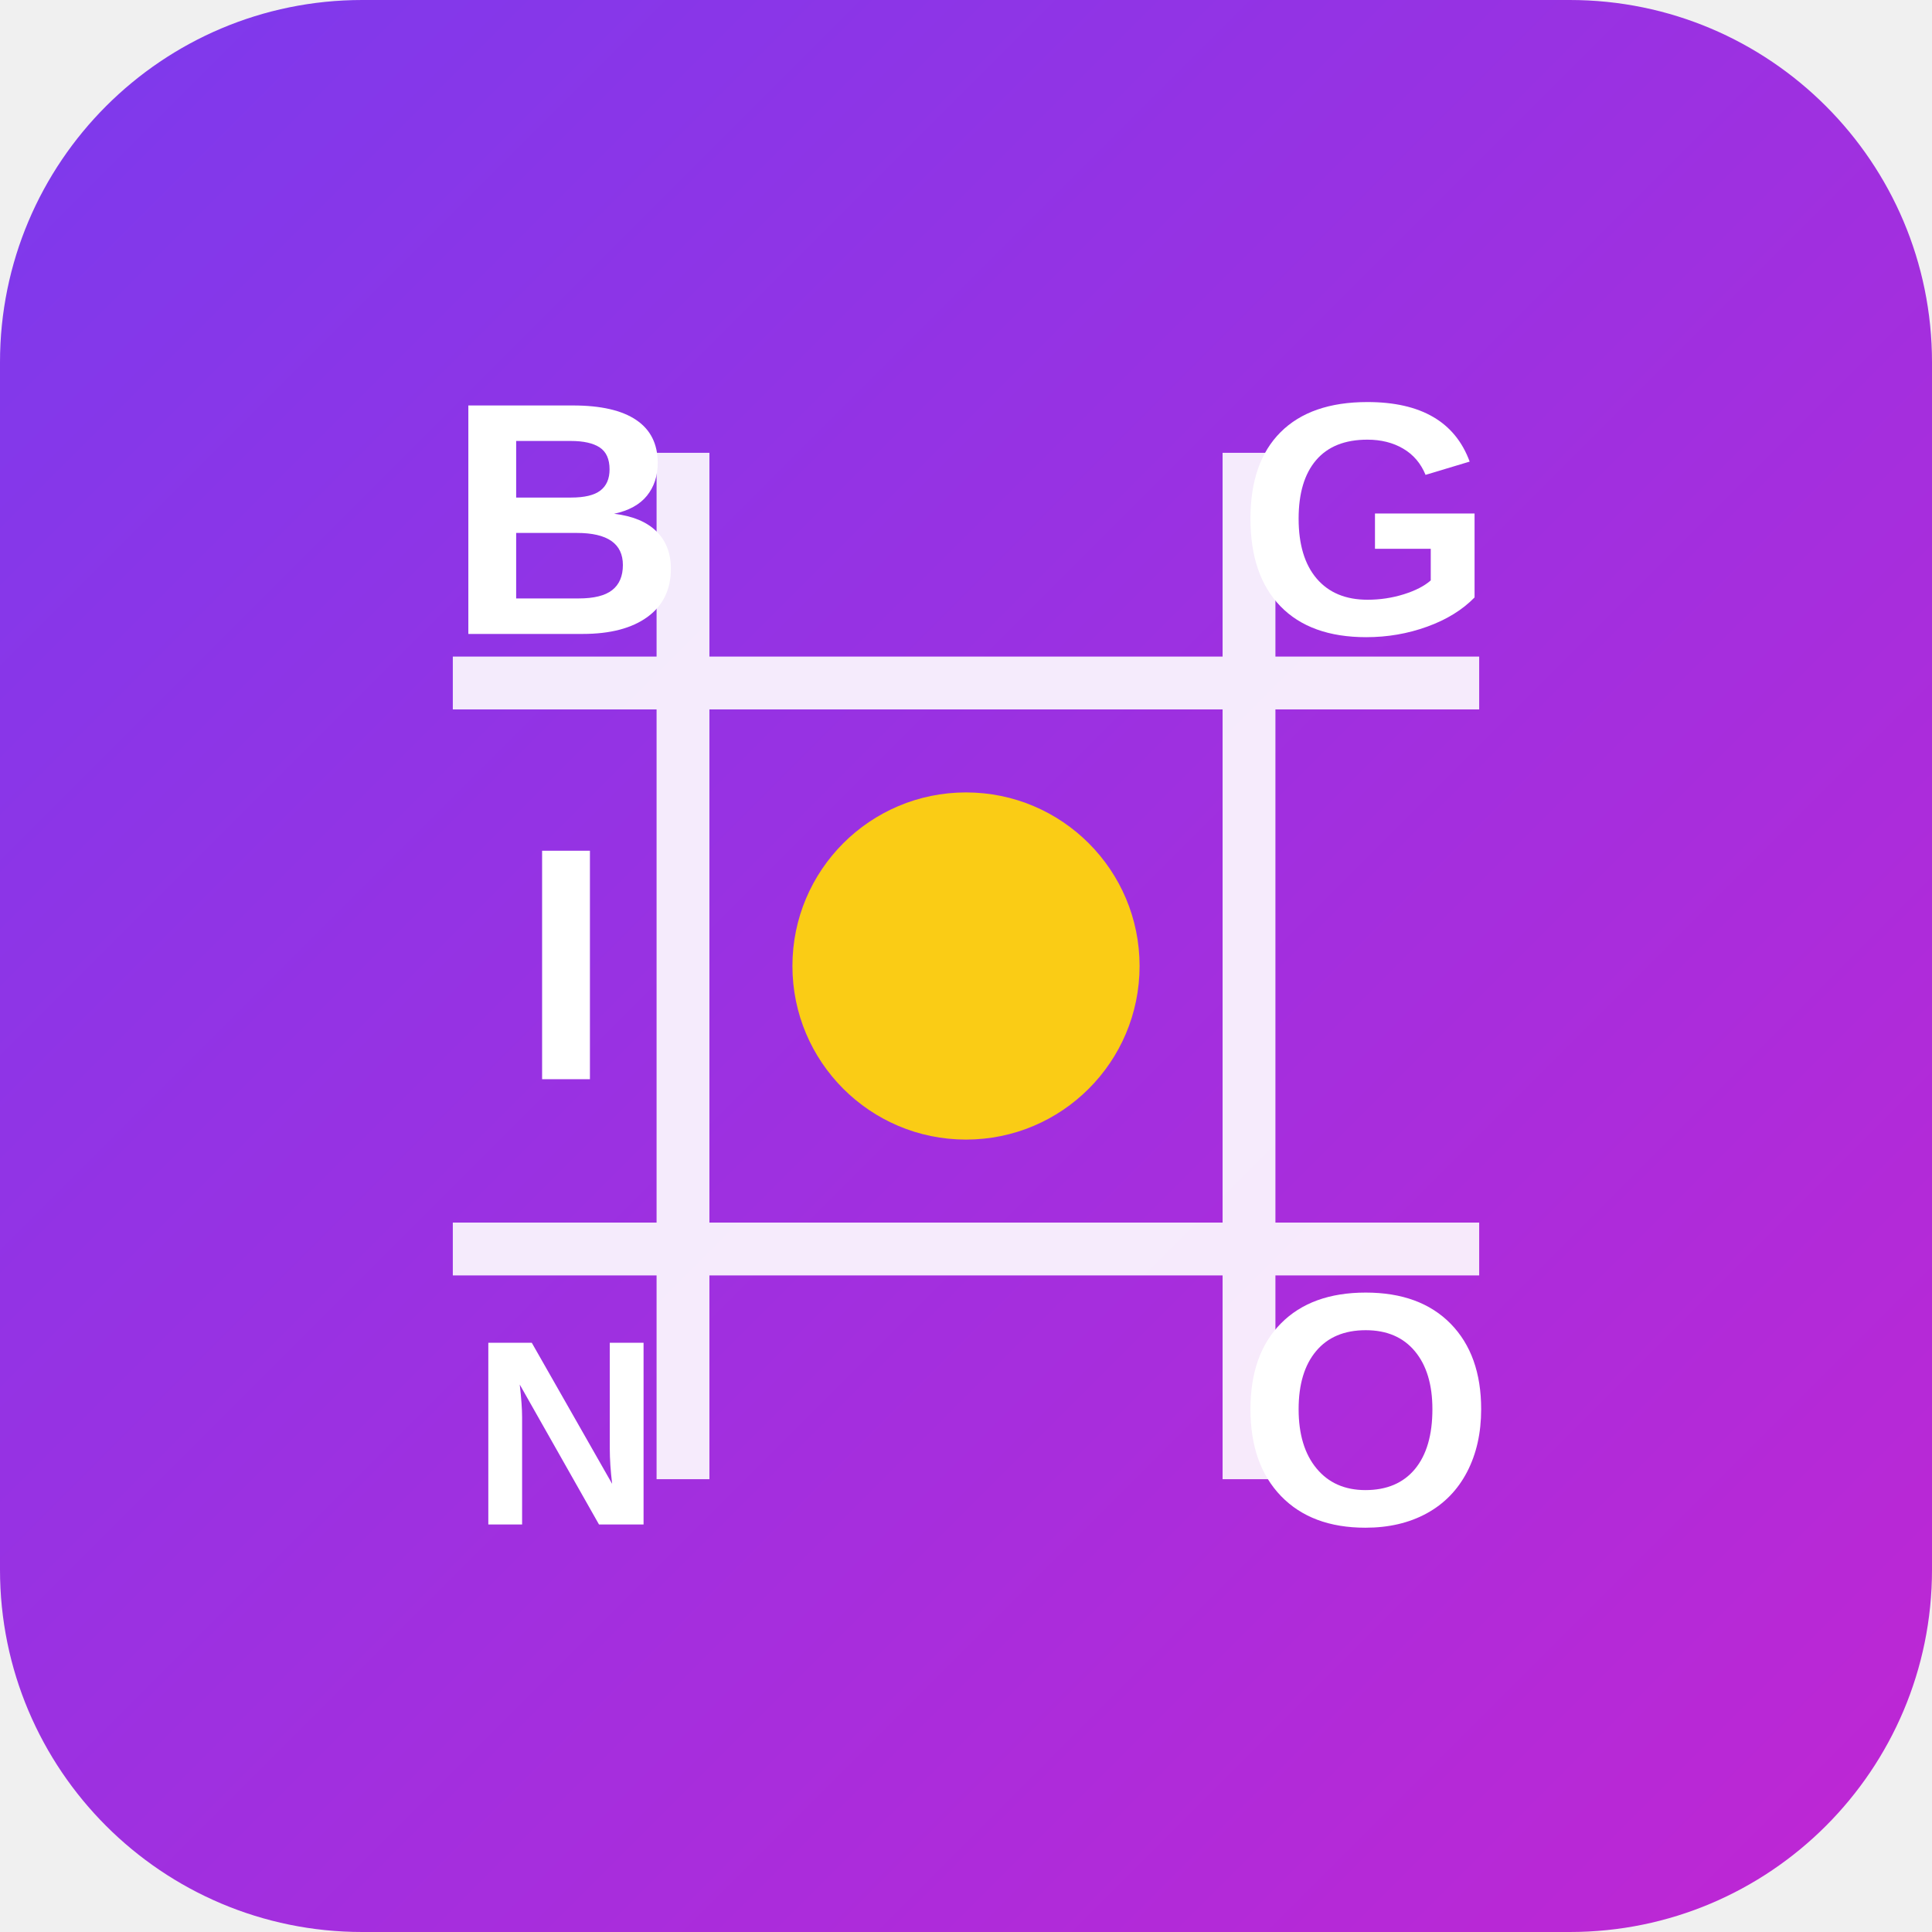
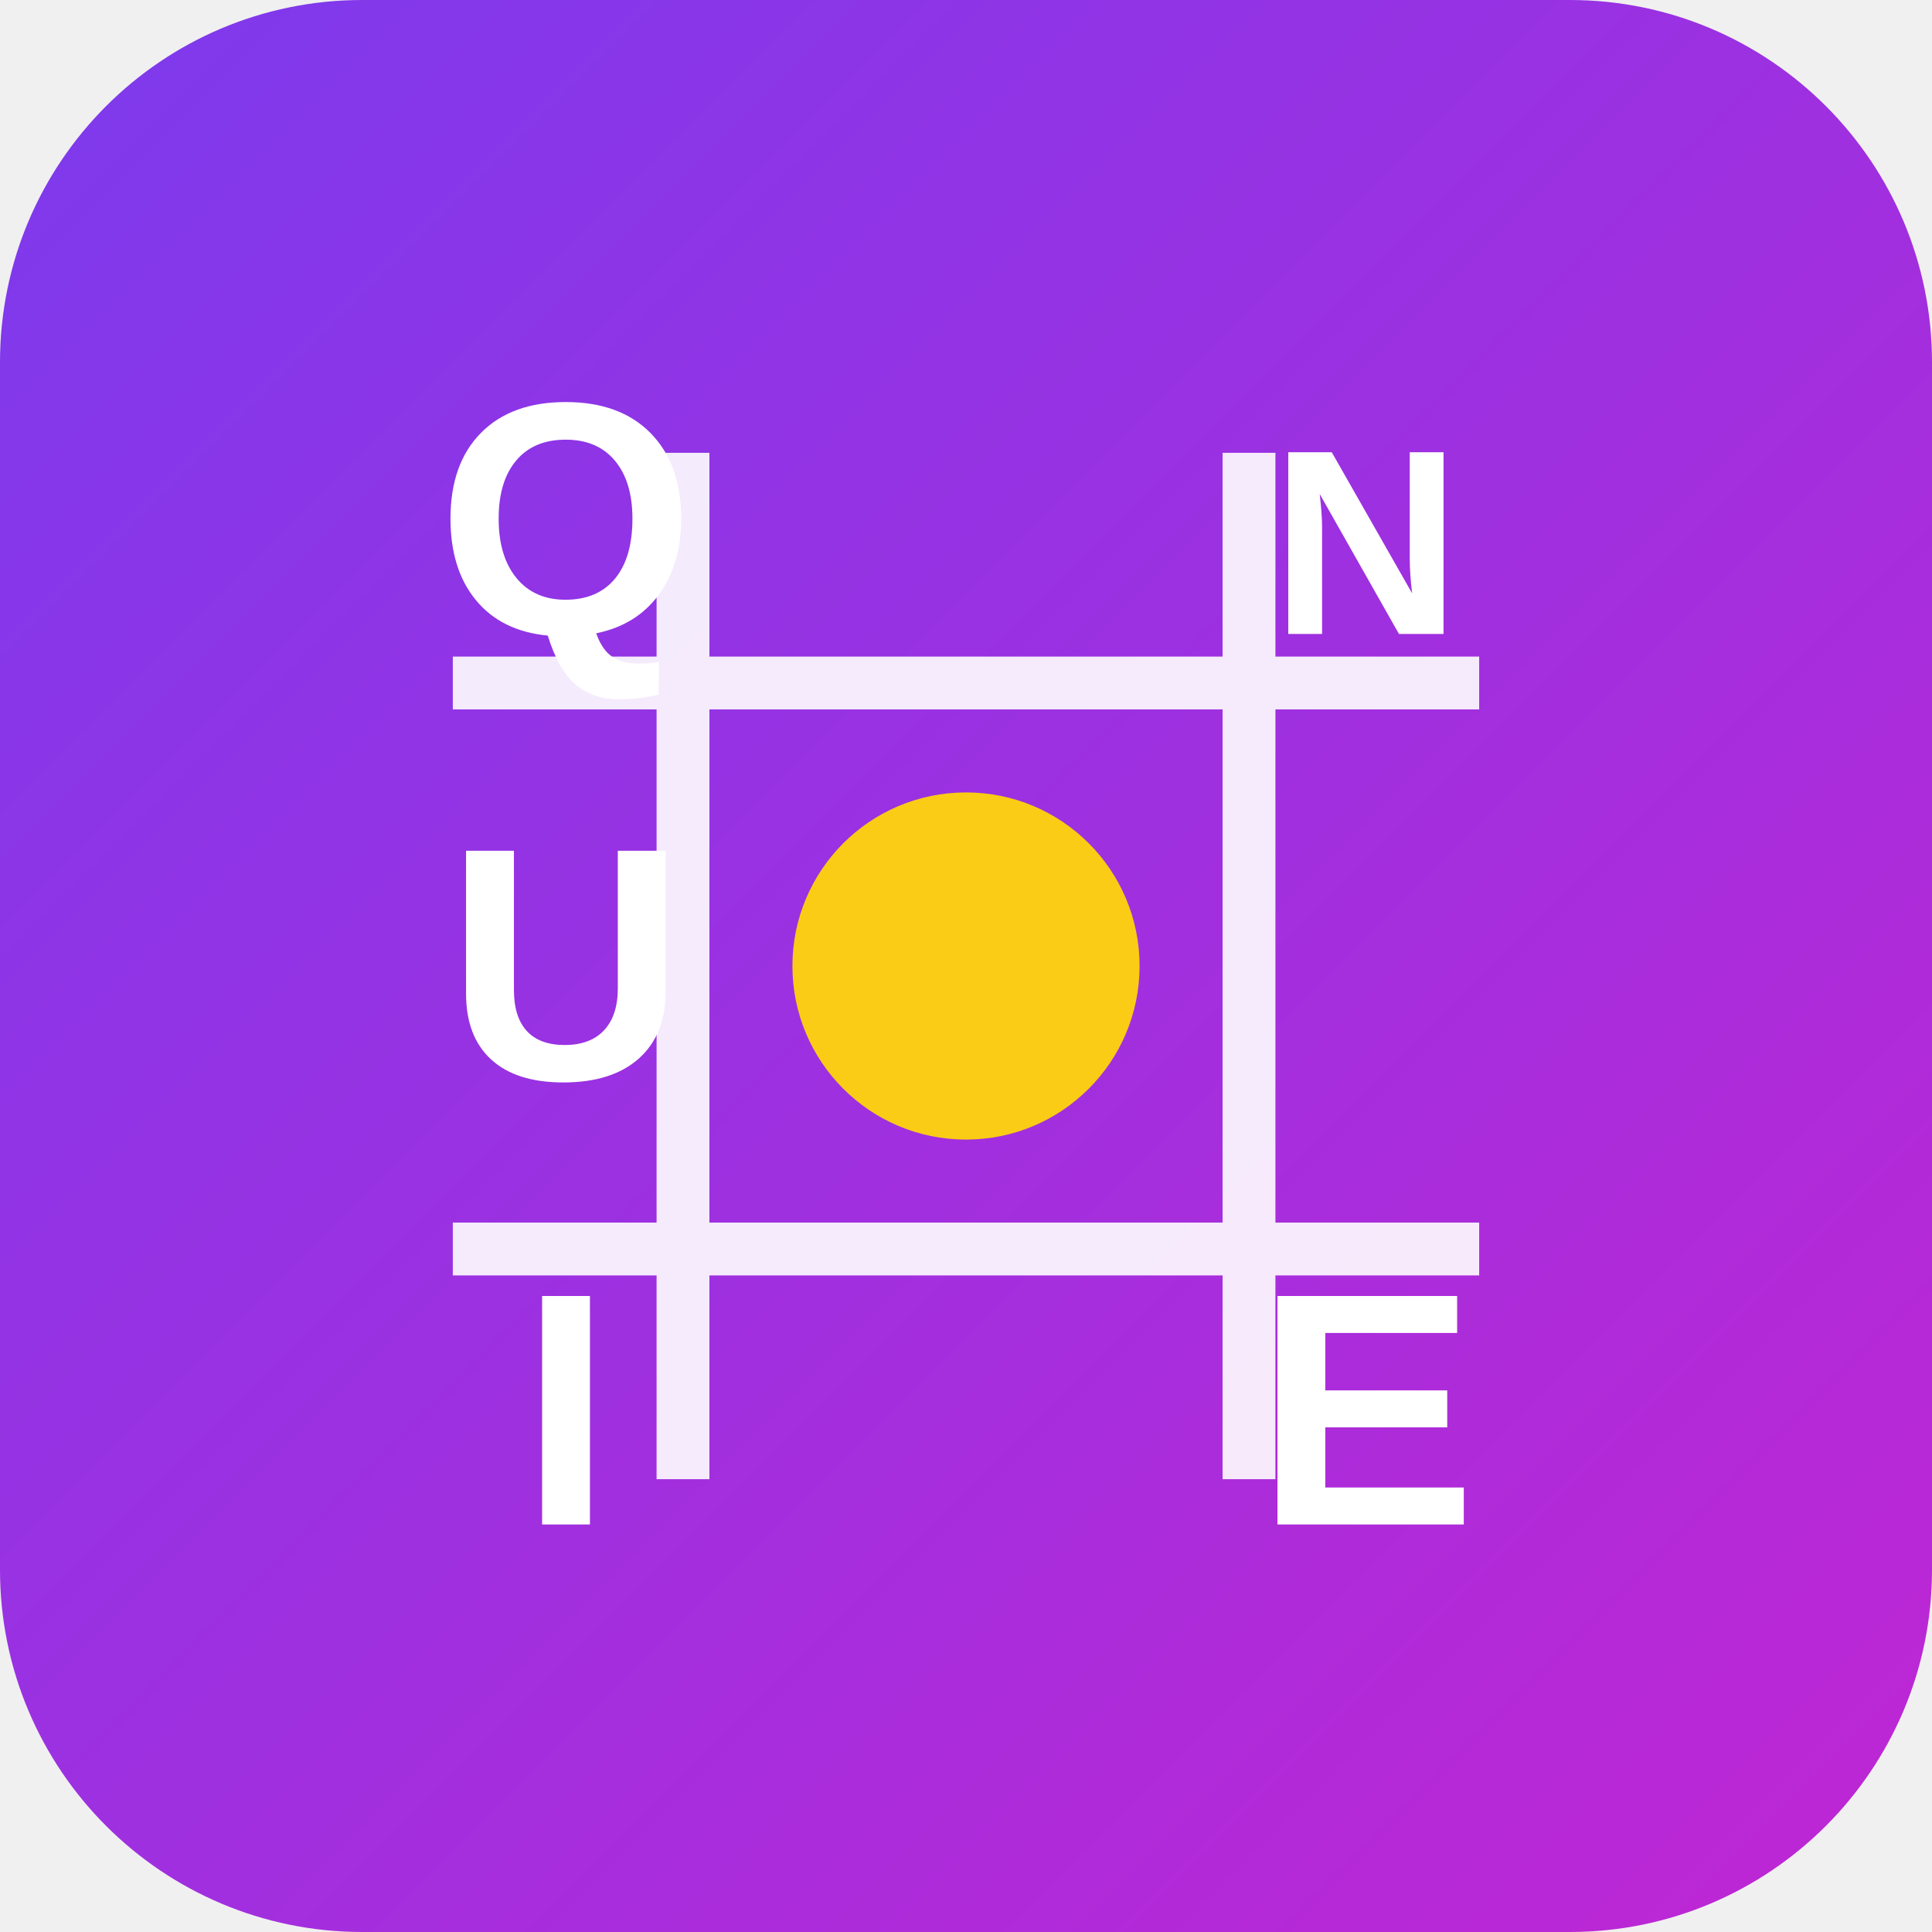
<svg xmlns="http://www.w3.org/2000/svg" viewBox="0 0 512 512">
  <defs>
    <linearGradient id="bg" x1="0" y1="0" x2="1" y2="1">
      <stop offset="0%" stop-color="#7c3aed" />
      <stop offset="100%" stop-color="#c026d3" />
    </linearGradient>
  </defs>
  <rect width="512" height="512" rx="96" fill="url(#bg)" />
  <g fill="none" stroke="#ffffff" stroke-width="14" opacity="0.9">
    <line x1="181" y1="120" x2="181" y2="392" />
    <line x1="331" y1="120" x2="331" y2="392" />
    <line x1="120" y1="181" x2="392" y2="181" />
    <line x1="120" y1="331" x2="392" y2="331" />
  </g>
  <g font-family="Arial, Helvetica, sans-serif" font-weight="800" fill="#ffffff" text-anchor="middle" font-size="88">
-     <text x="150" y="168">B</text>
-     <text x="150" y="286">I</text>
-     <text x="150" y="404" font-size="70">N</text>
-     <text x="362" y="168">G</text>
-     <text x="362" y="404">O</text>
+     <text x="150" y="168">Q</text>
+     <text x="150" y="286">U</text>
+     <text x="150" y="404">I</text>
+     <text x="362" y="168" font-size="70">N</text>
+     <text x="362" y="404">E</text>
  </g>
  <circle cx="256" cy="256" r="46" fill="#facc15" />
</svg>
